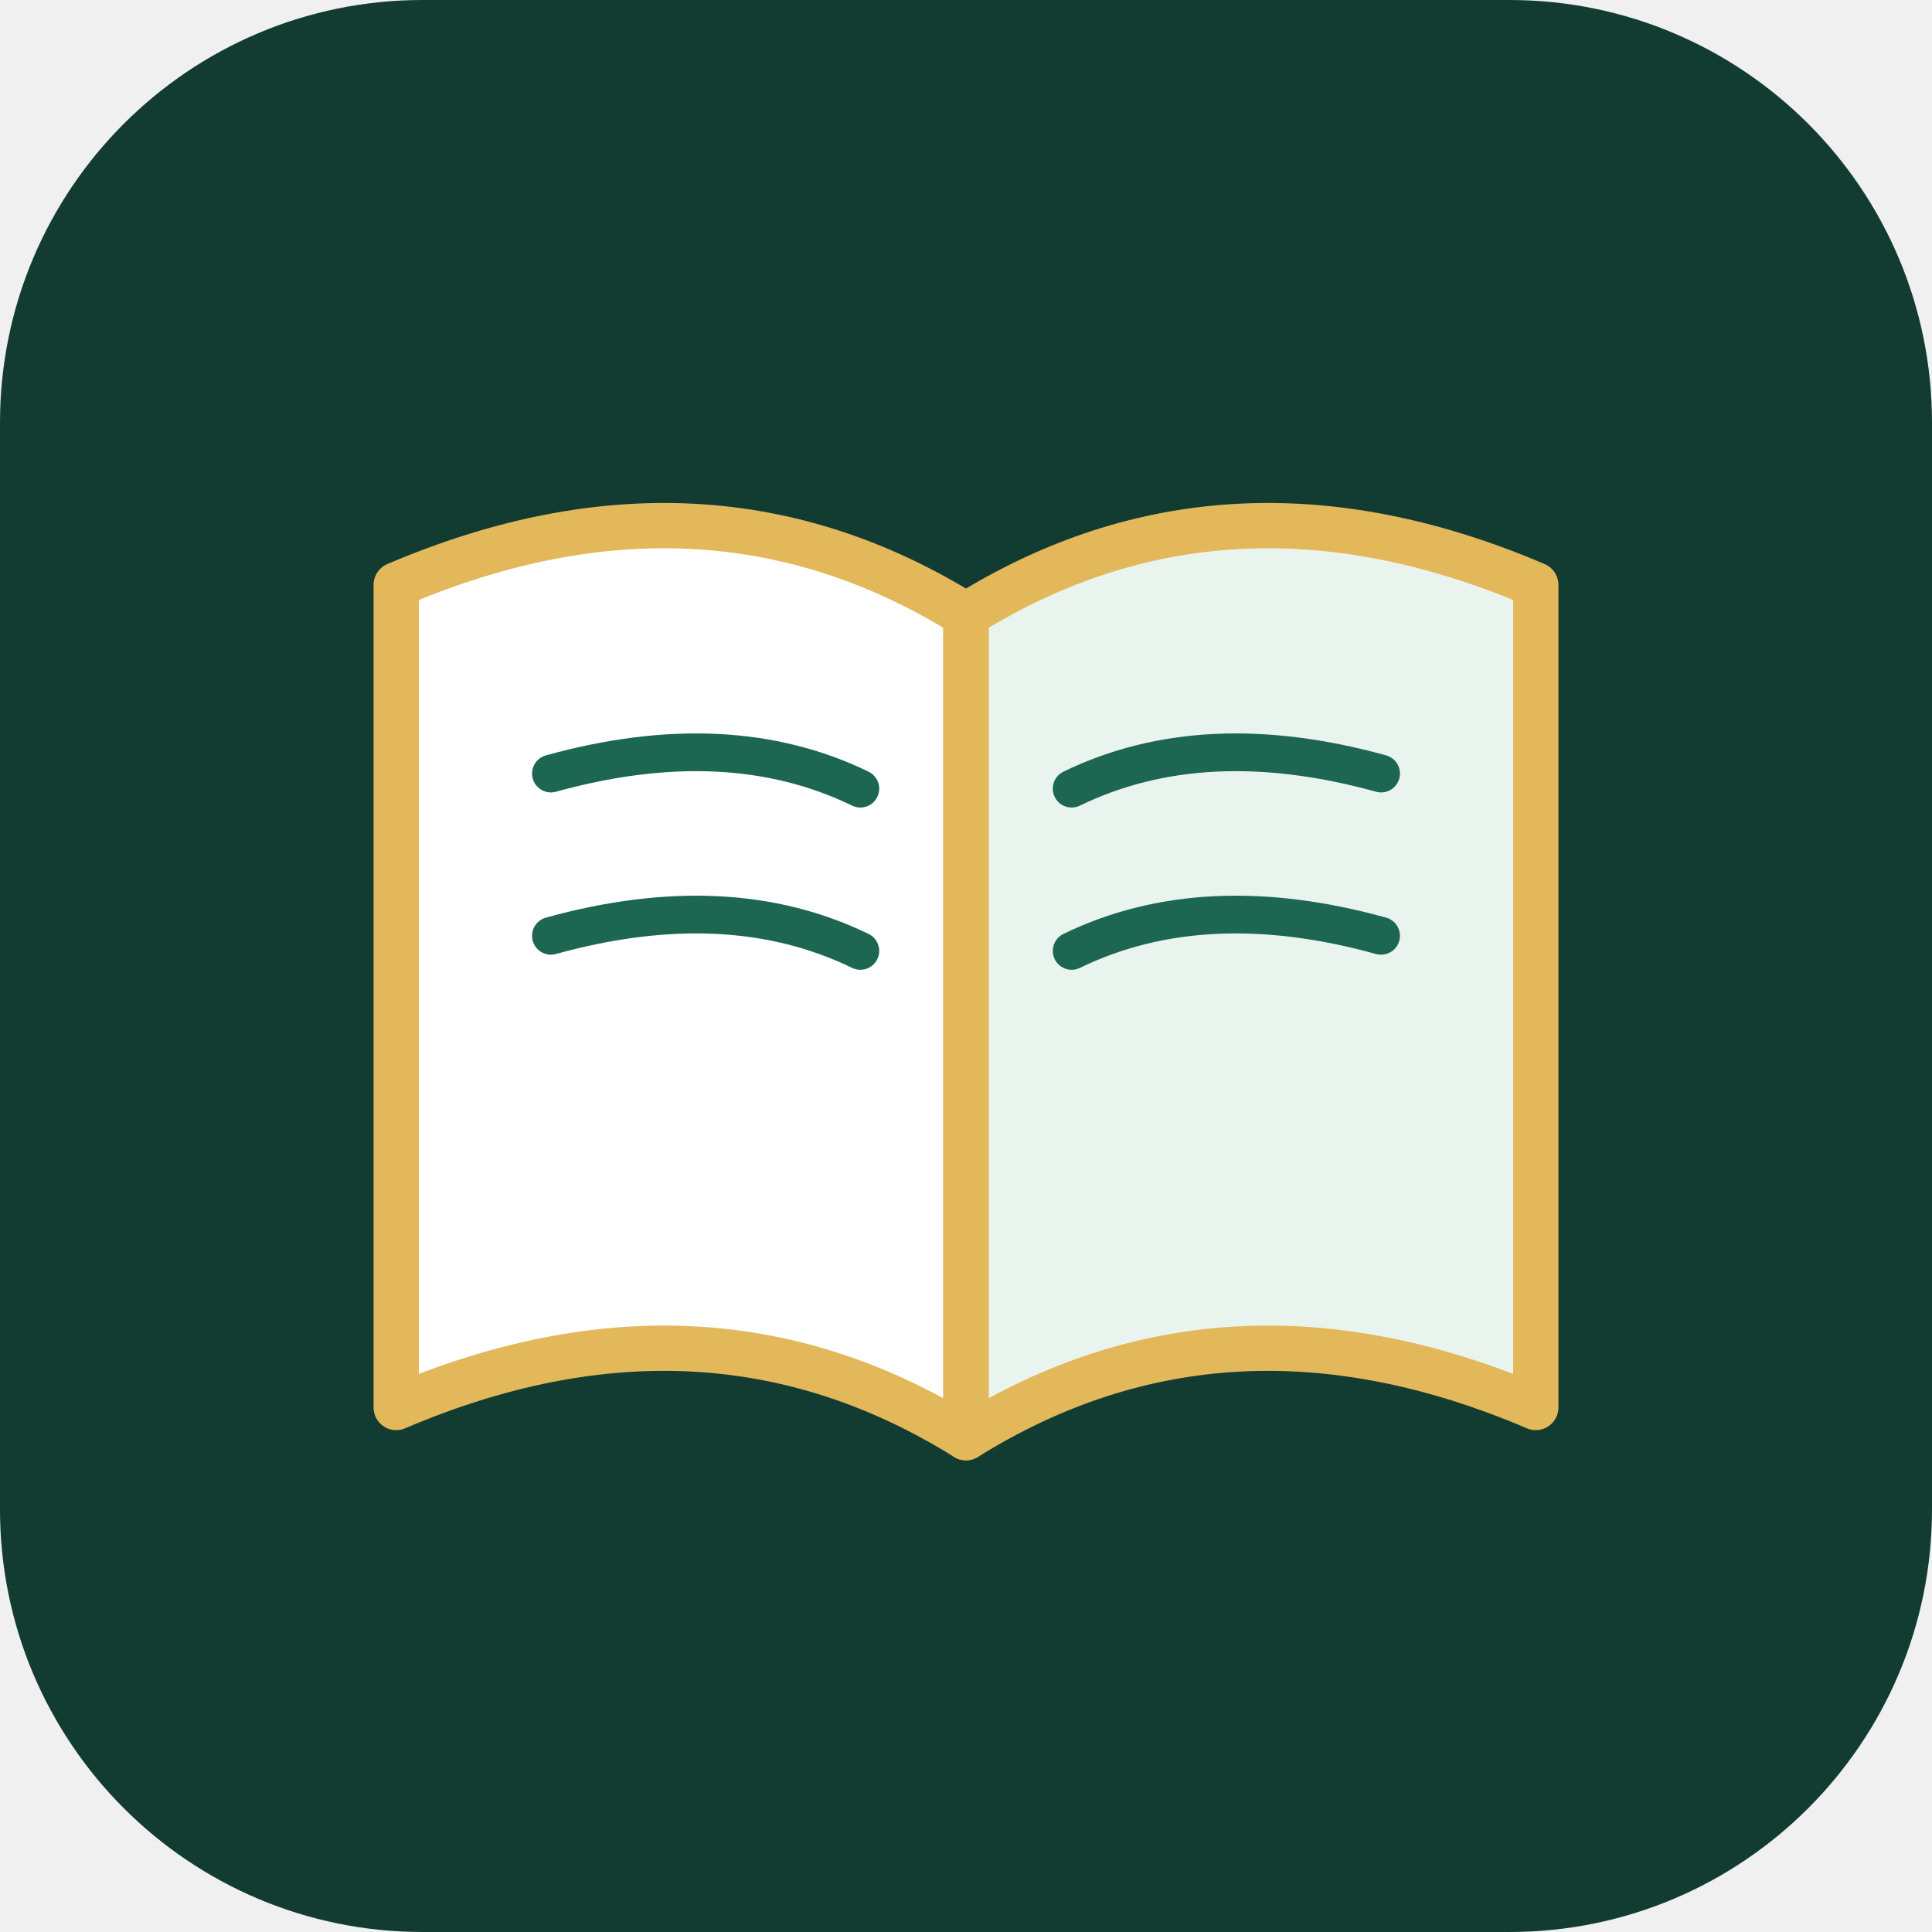
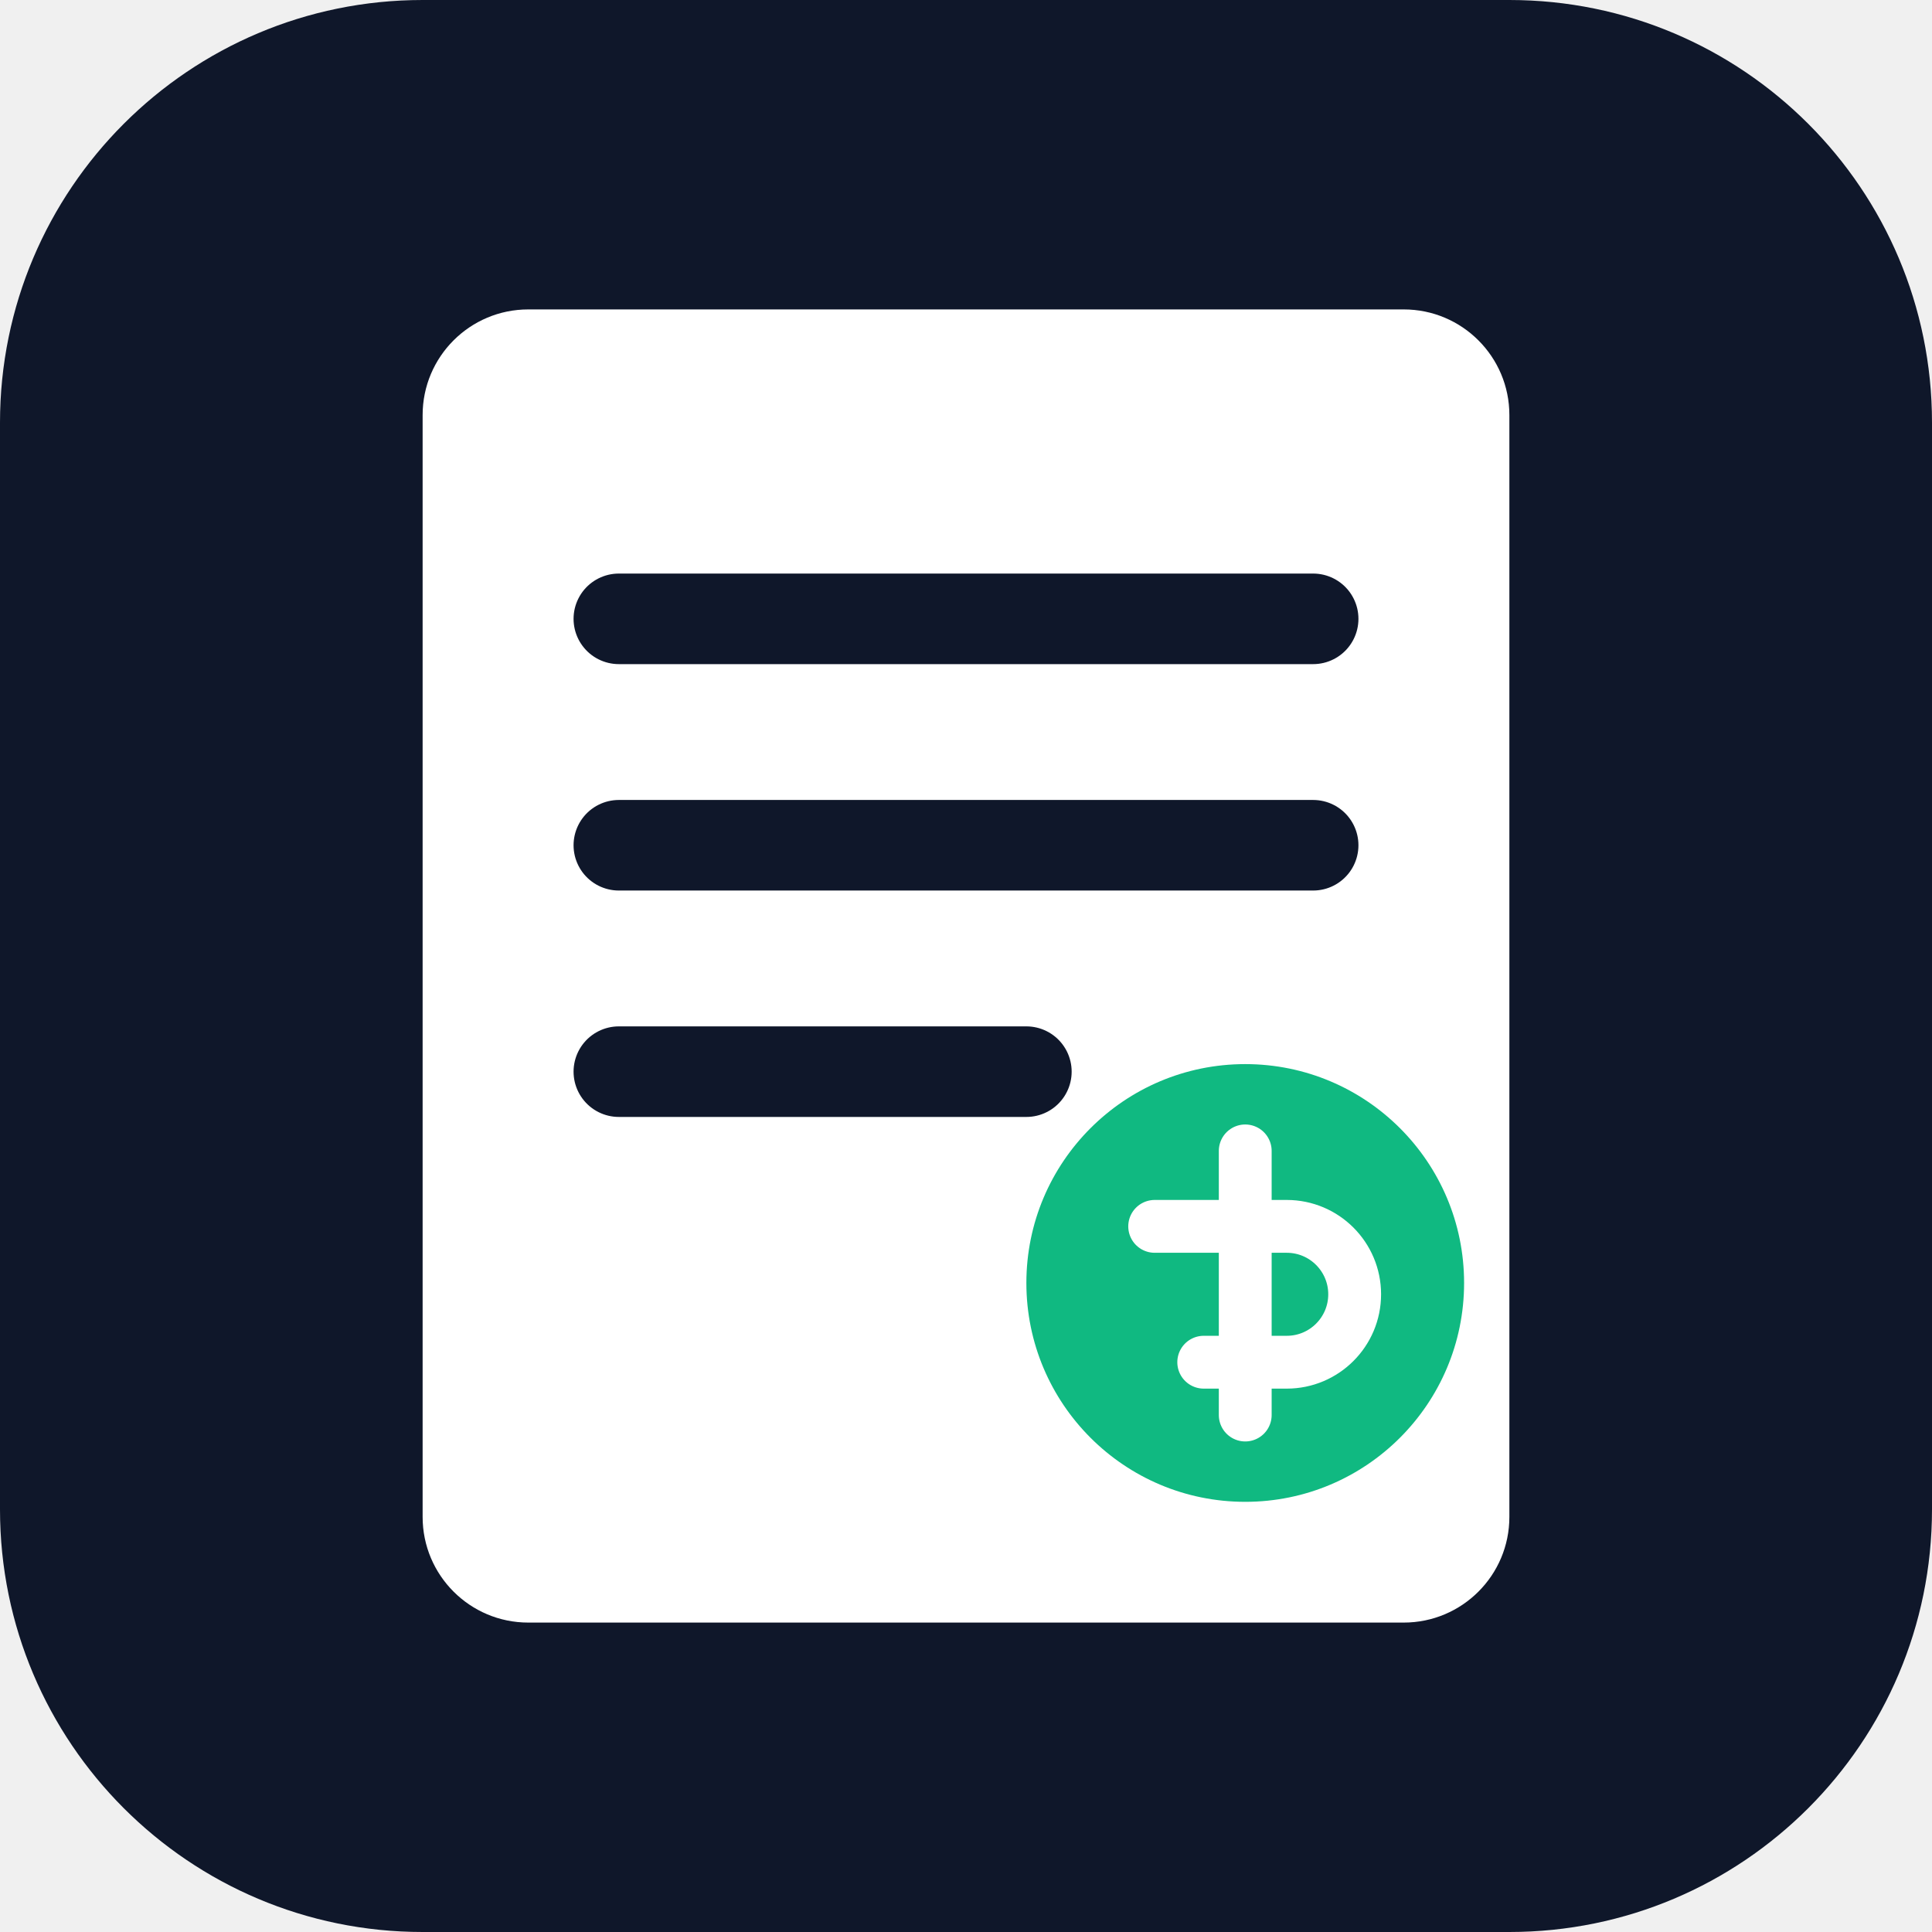
<svg xmlns="http://www.w3.org/2000/svg" viewBox="0 0 512 512">
-   <rect width="512" height="512" rx="112" fill="#123c32" />
-   <path d="M105 155q82-35 151 8v218q-69-43-151-8z" fill="#fff" stroke="#e2b85b" stroke-width="12" stroke-linejoin="round" />
-   <path d="M407 155q-82-35-151 8v218q69-43 151-8z" fill="#eaf4ef" stroke="#e2b85b" stroke-width="12" stroke-linejoin="round" />
-   <path d="M256 163v218" stroke="#e2b85b" stroke-width="12" />
-   <path d="M146 205q47-13 82 4M146 248q47-13 82 4M366 205q-47-13-82 4M366 248q-47-13-82 4" fill="none" stroke="#1c6652" stroke-width="10" stroke-linecap="round" />
+   <rect width="512" height="512" rx="112" fill="#0f172a" />
+   <rect x="112" y="82" width="288" height="348" rx="28" fill="#fff" />
+   <path d="M164 164h184M164 224h184M164 284h108" stroke="#0f172a" stroke-width="24" stroke-linecap="round" />
+   <circle cx="330" cy="340" r="58" fill="#10b981" />
+   <path d="M330 305v70m-24-50h35a18 18 0 0 1 0 36h-22" fill="none" stroke="#fff" stroke-width="14" stroke-linecap="round" />
</svg>
